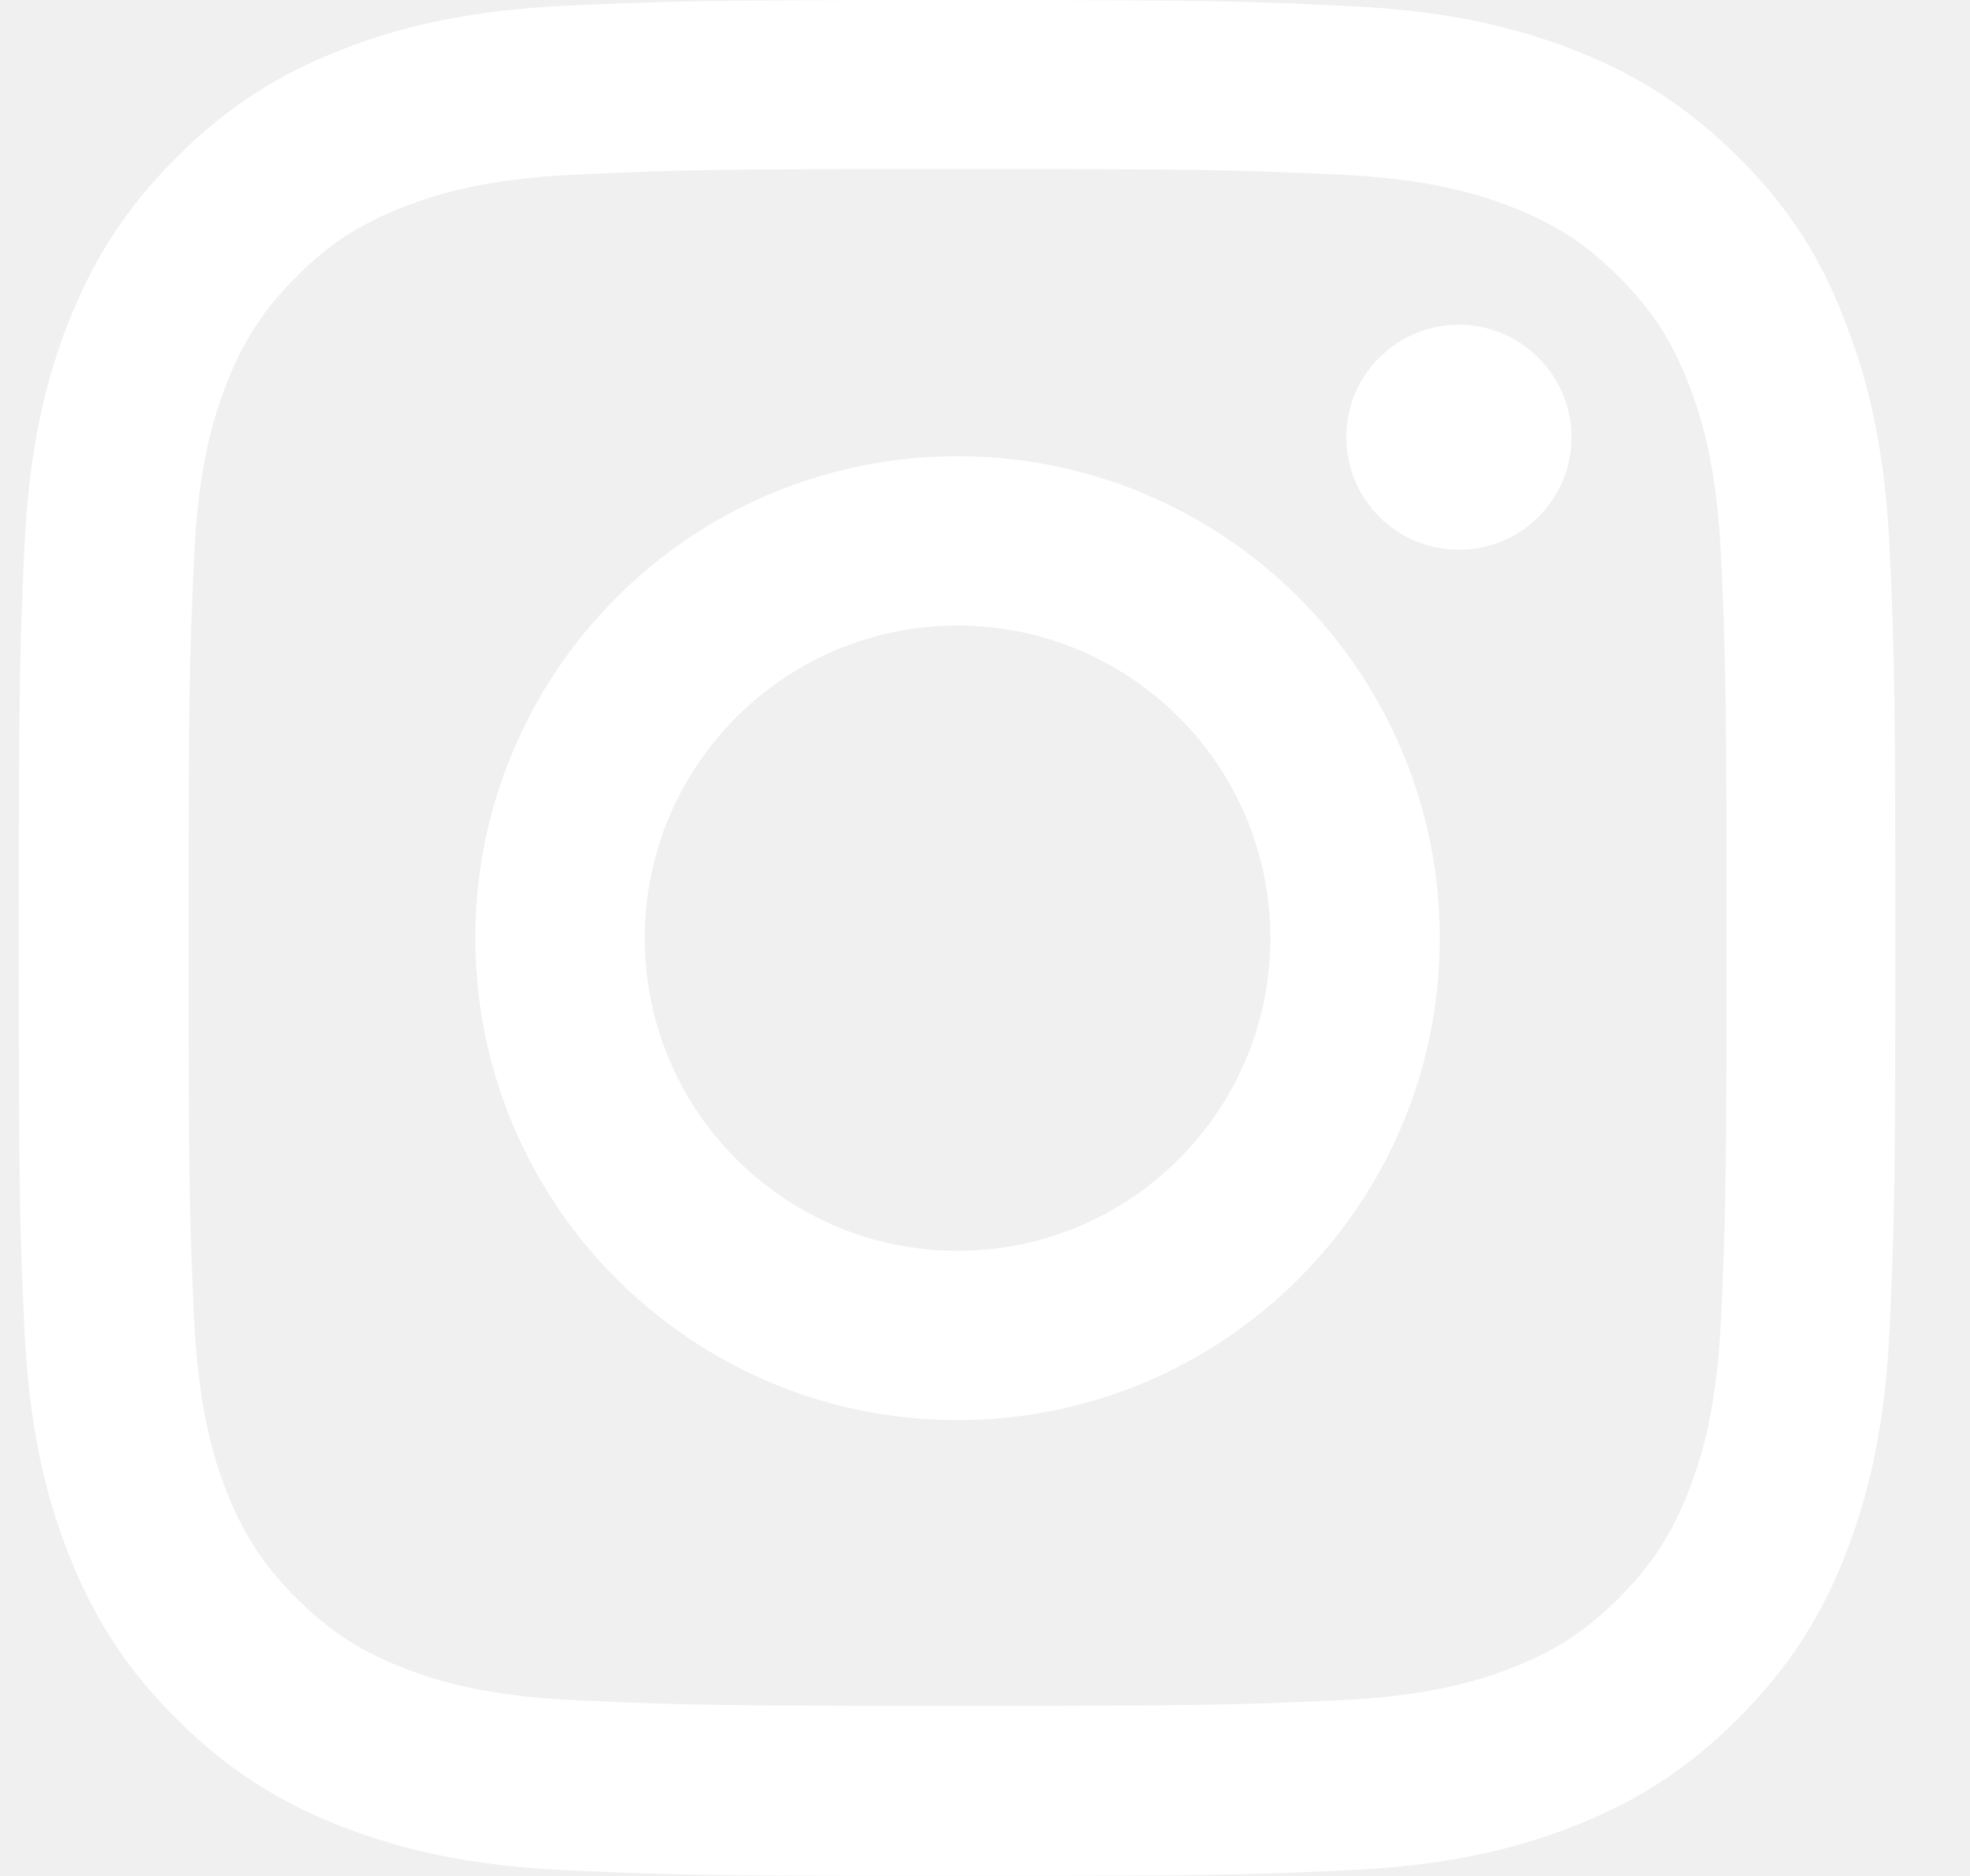
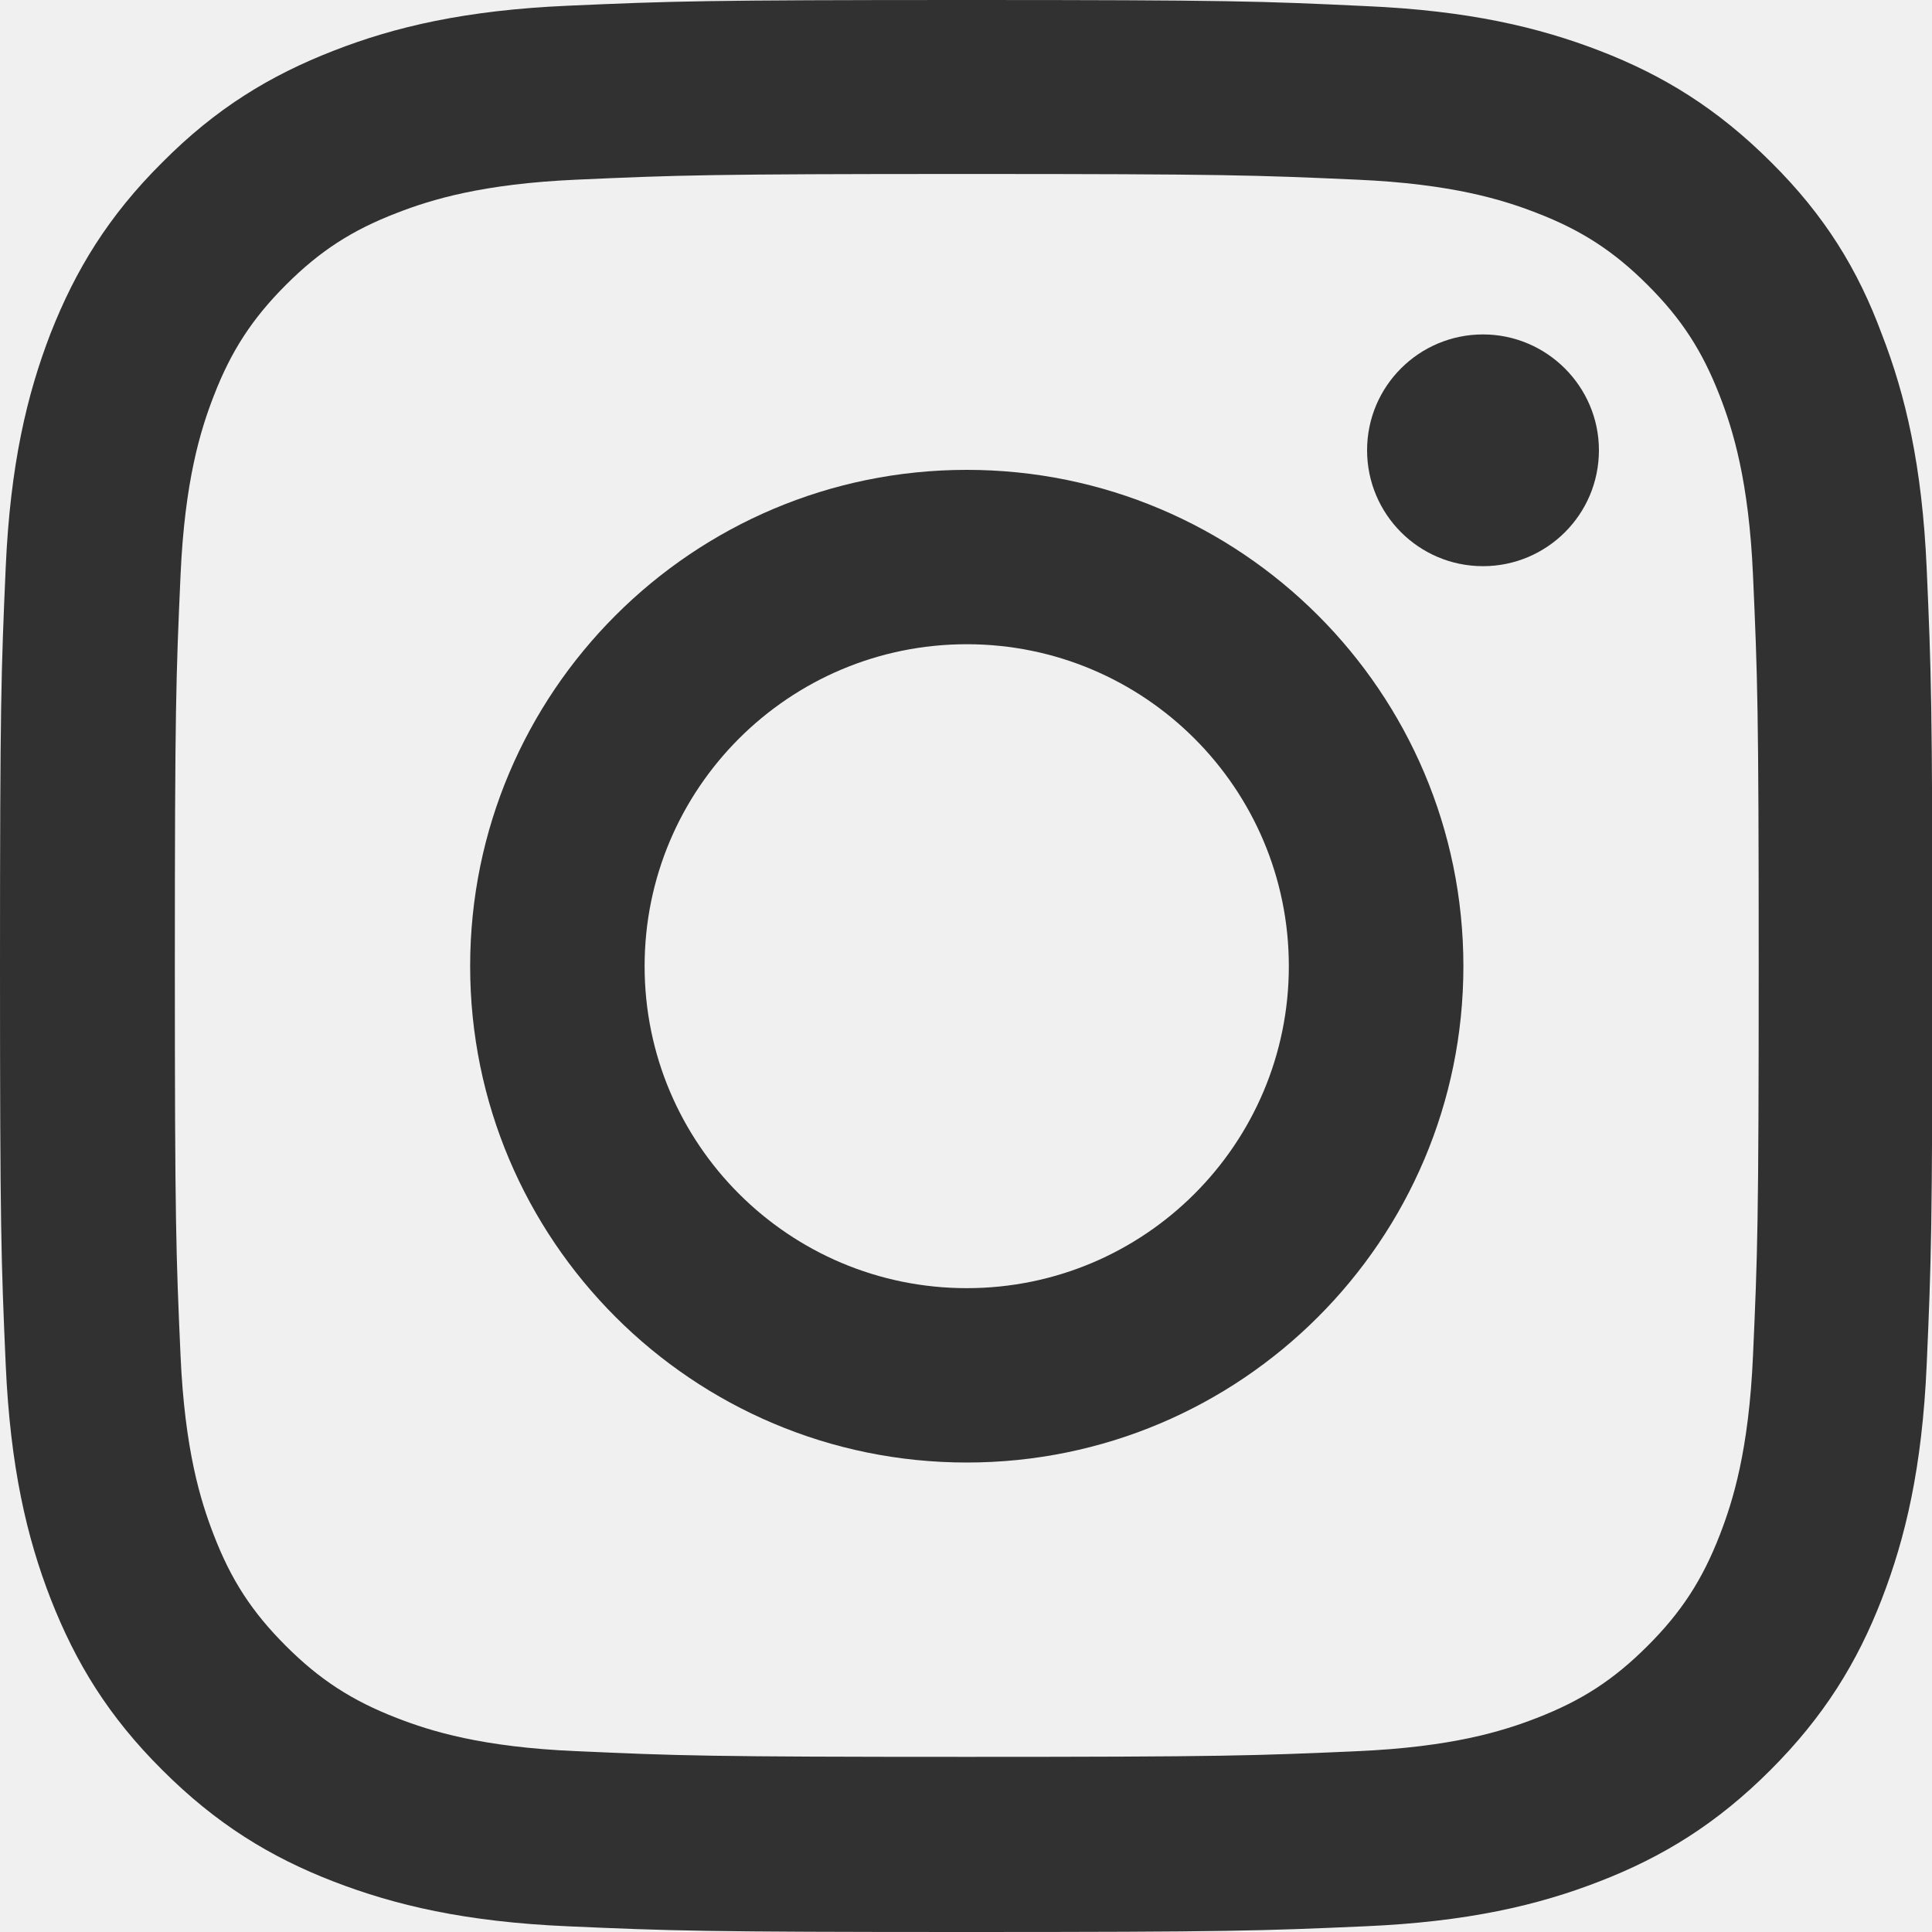
- <svg xmlns="http://www.w3.org/2000/svg" width="21" height="20" viewBox="0 0 21 20" fill="none">
-   <path d="M10.207 1.801C12.882 1.801 13.198 1.813 14.25 1.86C15.227 1.903 15.755 2.067 16.107 2.204C16.572 2.383 16.908 2.602 17.256 2.95C17.608 3.301 17.823 3.634 18.003 4.098C18.14 4.45 18.304 4.981 18.347 5.954C18.394 7.009 18.405 7.326 18.405 9.994C18.405 12.666 18.394 12.983 18.347 14.034C18.304 15.011 18.14 15.538 18.003 15.89C17.823 16.355 17.604 16.691 17.256 17.038C16.904 17.39 16.572 17.605 16.107 17.785C15.755 17.922 15.223 18.086 14.25 18.128C13.194 18.175 12.878 18.187 10.207 18.187C7.534 18.187 7.217 18.175 6.165 18.128C5.188 18.086 4.66 17.922 4.308 17.785C3.843 17.605 3.507 17.386 3.159 17.038C2.807 16.687 2.592 16.355 2.412 15.89C2.276 15.538 2.111 15.007 2.068 14.034C2.021 12.979 2.01 12.663 2.01 9.994C2.01 7.322 2.021 7.005 2.068 5.954C2.111 4.978 2.276 4.45 2.412 4.098C2.592 3.634 2.811 3.298 3.159 2.95C3.511 2.598 3.843 2.383 4.308 2.204C4.66 2.067 5.192 1.903 6.165 1.86C7.217 1.813 7.534 1.801 10.207 1.801ZM10.207 0C7.491 0 7.15 0.012 6.083 0.059C5.02 0.105 4.289 0.277 3.656 0.524C2.995 0.781 2.436 1.121 1.881 1.68C1.322 2.235 0.982 2.794 0.724 3.45C0.477 4.087 0.305 4.813 0.258 5.876C0.211 6.947 0.2 7.287 0.2 10.002C0.2 12.717 0.211 13.057 0.258 14.124C0.305 15.187 0.477 15.917 0.724 16.55C0.982 17.21 1.322 17.769 1.881 18.324C2.436 18.879 2.995 19.223 3.652 19.477C4.289 19.723 5.016 19.895 6.079 19.941C7.147 19.988 7.487 20 10.204 20C12.921 20 13.261 19.988 14.328 19.941C15.391 19.895 16.122 19.723 16.756 19.477C17.412 19.223 17.971 18.879 18.526 18.324C19.082 17.769 19.426 17.21 19.68 16.554C19.926 15.917 20.098 15.191 20.145 14.128C20.192 13.061 20.204 12.721 20.204 10.006C20.204 7.29 20.192 6.951 20.145 5.884C20.098 4.821 19.926 4.091 19.68 3.458C19.433 2.794 19.093 2.235 18.534 1.68C17.979 1.125 17.42 0.781 16.763 0.527C16.126 0.281 15.399 0.109 14.336 0.063C13.265 0.012 12.925 0 10.207 0Z" fill="white" />
-   <path d="M10.207 4.864C7.369 4.864 5.067 7.165 5.067 10.002C5.067 12.838 7.369 15.14 10.207 15.14C13.046 15.14 15.348 12.838 15.348 10.002C15.348 7.165 13.046 4.864 10.207 4.864ZM10.207 13.335C8.366 13.335 6.873 11.842 6.873 10.002C6.873 8.162 8.366 6.669 10.207 6.669C12.049 6.669 13.542 8.162 13.542 10.002C13.542 11.842 12.049 13.335 10.207 13.335Z" fill="white" />
-   <path d="M16.752 4.661C16.752 5.326 16.212 5.861 15.552 5.861C14.887 5.861 14.351 5.322 14.351 4.661C14.351 3.997 14.891 3.462 15.552 3.462C16.212 3.462 16.752 4.001 16.752 4.661Z" fill="white" />
+ <svg xmlns="http://www.w3.org/2000/svg" width="20" height="20" viewBox="0 0 20 20" fill="none">
+   <path d="M10.008 1.801C12.682 1.801 12.998 1.813 14.05 1.86C15.027 1.903 15.555 2.067 15.907 2.204C16.372 2.383 16.708 2.602 17.056 2.95C17.408 3.301 17.623 3.634 17.803 4.098C17.94 4.45 18.104 4.981 18.147 5.954C18.194 7.009 18.206 7.326 18.206 9.994C18.206 12.666 18.194 12.983 18.147 14.034C18.104 15.011 17.94 15.538 17.803 15.89C17.623 16.355 17.404 16.691 17.056 17.038C16.704 17.39 16.372 17.605 15.907 17.785C15.555 17.922 15.024 18.086 14.05 18.128C12.995 18.175 12.678 18.187 10.008 18.187C7.334 18.187 7.017 18.175 5.966 18.128C4.988 18.086 4.461 17.922 4.109 17.785C3.643 17.605 3.307 17.386 2.959 17.038C2.608 16.687 2.392 16.355 2.213 15.89C2.076 15.538 1.912 15.007 1.869 14.034C1.822 12.979 1.81 12.663 1.81 9.994C1.81 7.322 1.822 7.005 1.869 5.954C1.912 4.978 2.076 4.45 2.213 4.098C2.392 3.634 2.611 3.298 2.959 2.95C3.311 2.598 3.643 2.383 4.109 2.204C4.461 2.067 4.992 1.903 5.966 1.86C7.017 1.813 7.334 1.801 10.008 1.801ZM10.008 0C7.291 0 6.951 0.012 5.883 0.059C4.82 0.105 4.089 0.277 3.456 0.524C2.795 0.781 2.236 1.121 1.681 1.68C1.122 2.235 0.782 2.794 0.524 3.45C0.278 4.087 0.106 4.813 0.059 5.876C0.012 6.947 0 7.287 0 10.002C0 12.717 0.012 13.057 0.059 14.124C0.106 15.187 0.278 15.917 0.524 16.55C0.782 17.21 1.122 17.769 1.681 18.324C2.236 18.879 2.795 19.223 3.452 19.477C4.089 19.723 4.816 19.895 5.88 19.941C6.947 19.988 7.287 20 10.004 20C12.721 20 13.061 19.988 14.128 19.941C15.192 19.895 15.923 19.723 16.556 19.477C17.213 19.223 17.772 18.879 18.327 18.324C18.882 17.769 19.226 17.21 19.48 16.554C19.726 15.917 19.898 15.191 19.945 14.128C19.992 13.061 20.004 12.721 20.004 10.006C20.004 7.29 19.992 6.951 19.945 5.884C19.898 4.821 19.726 4.091 19.48 3.458C19.234 2.794 18.894 2.235 18.335 1.68C17.779 1.125 17.221 0.781 16.564 0.527C15.927 0.281 15.199 0.109 14.136 0.063C13.065 0.012 12.725 0 10.008 0Z" fill="#313131" />
+   <path d="M10.008 4.864C7.17 4.864 4.867 7.165 4.867 10.002C4.867 12.838 7.17 15.14 10.008 15.14C12.846 15.14 15.149 12.838 15.149 10.002C15.149 7.165 12.846 4.864 10.008 4.864ZM10.008 13.335C8.167 13.335 6.673 11.842 6.673 10.002C6.673 8.162 8.167 6.669 10.008 6.669C11.849 6.669 13.342 8.162 13.342 10.002C13.342 11.842 11.849 13.335 10.008 13.335Z" fill="#313131" />
+   <path d="M16.552 4.661C16.552 5.326 16.012 5.861 15.352 5.861C14.687 5.861 14.152 5.322 14.152 4.661C14.152 3.997 14.691 3.462 15.352 3.462C16.012 3.462 16.552 4.001 16.552 4.661Z" fill="#313131" />
</svg>
